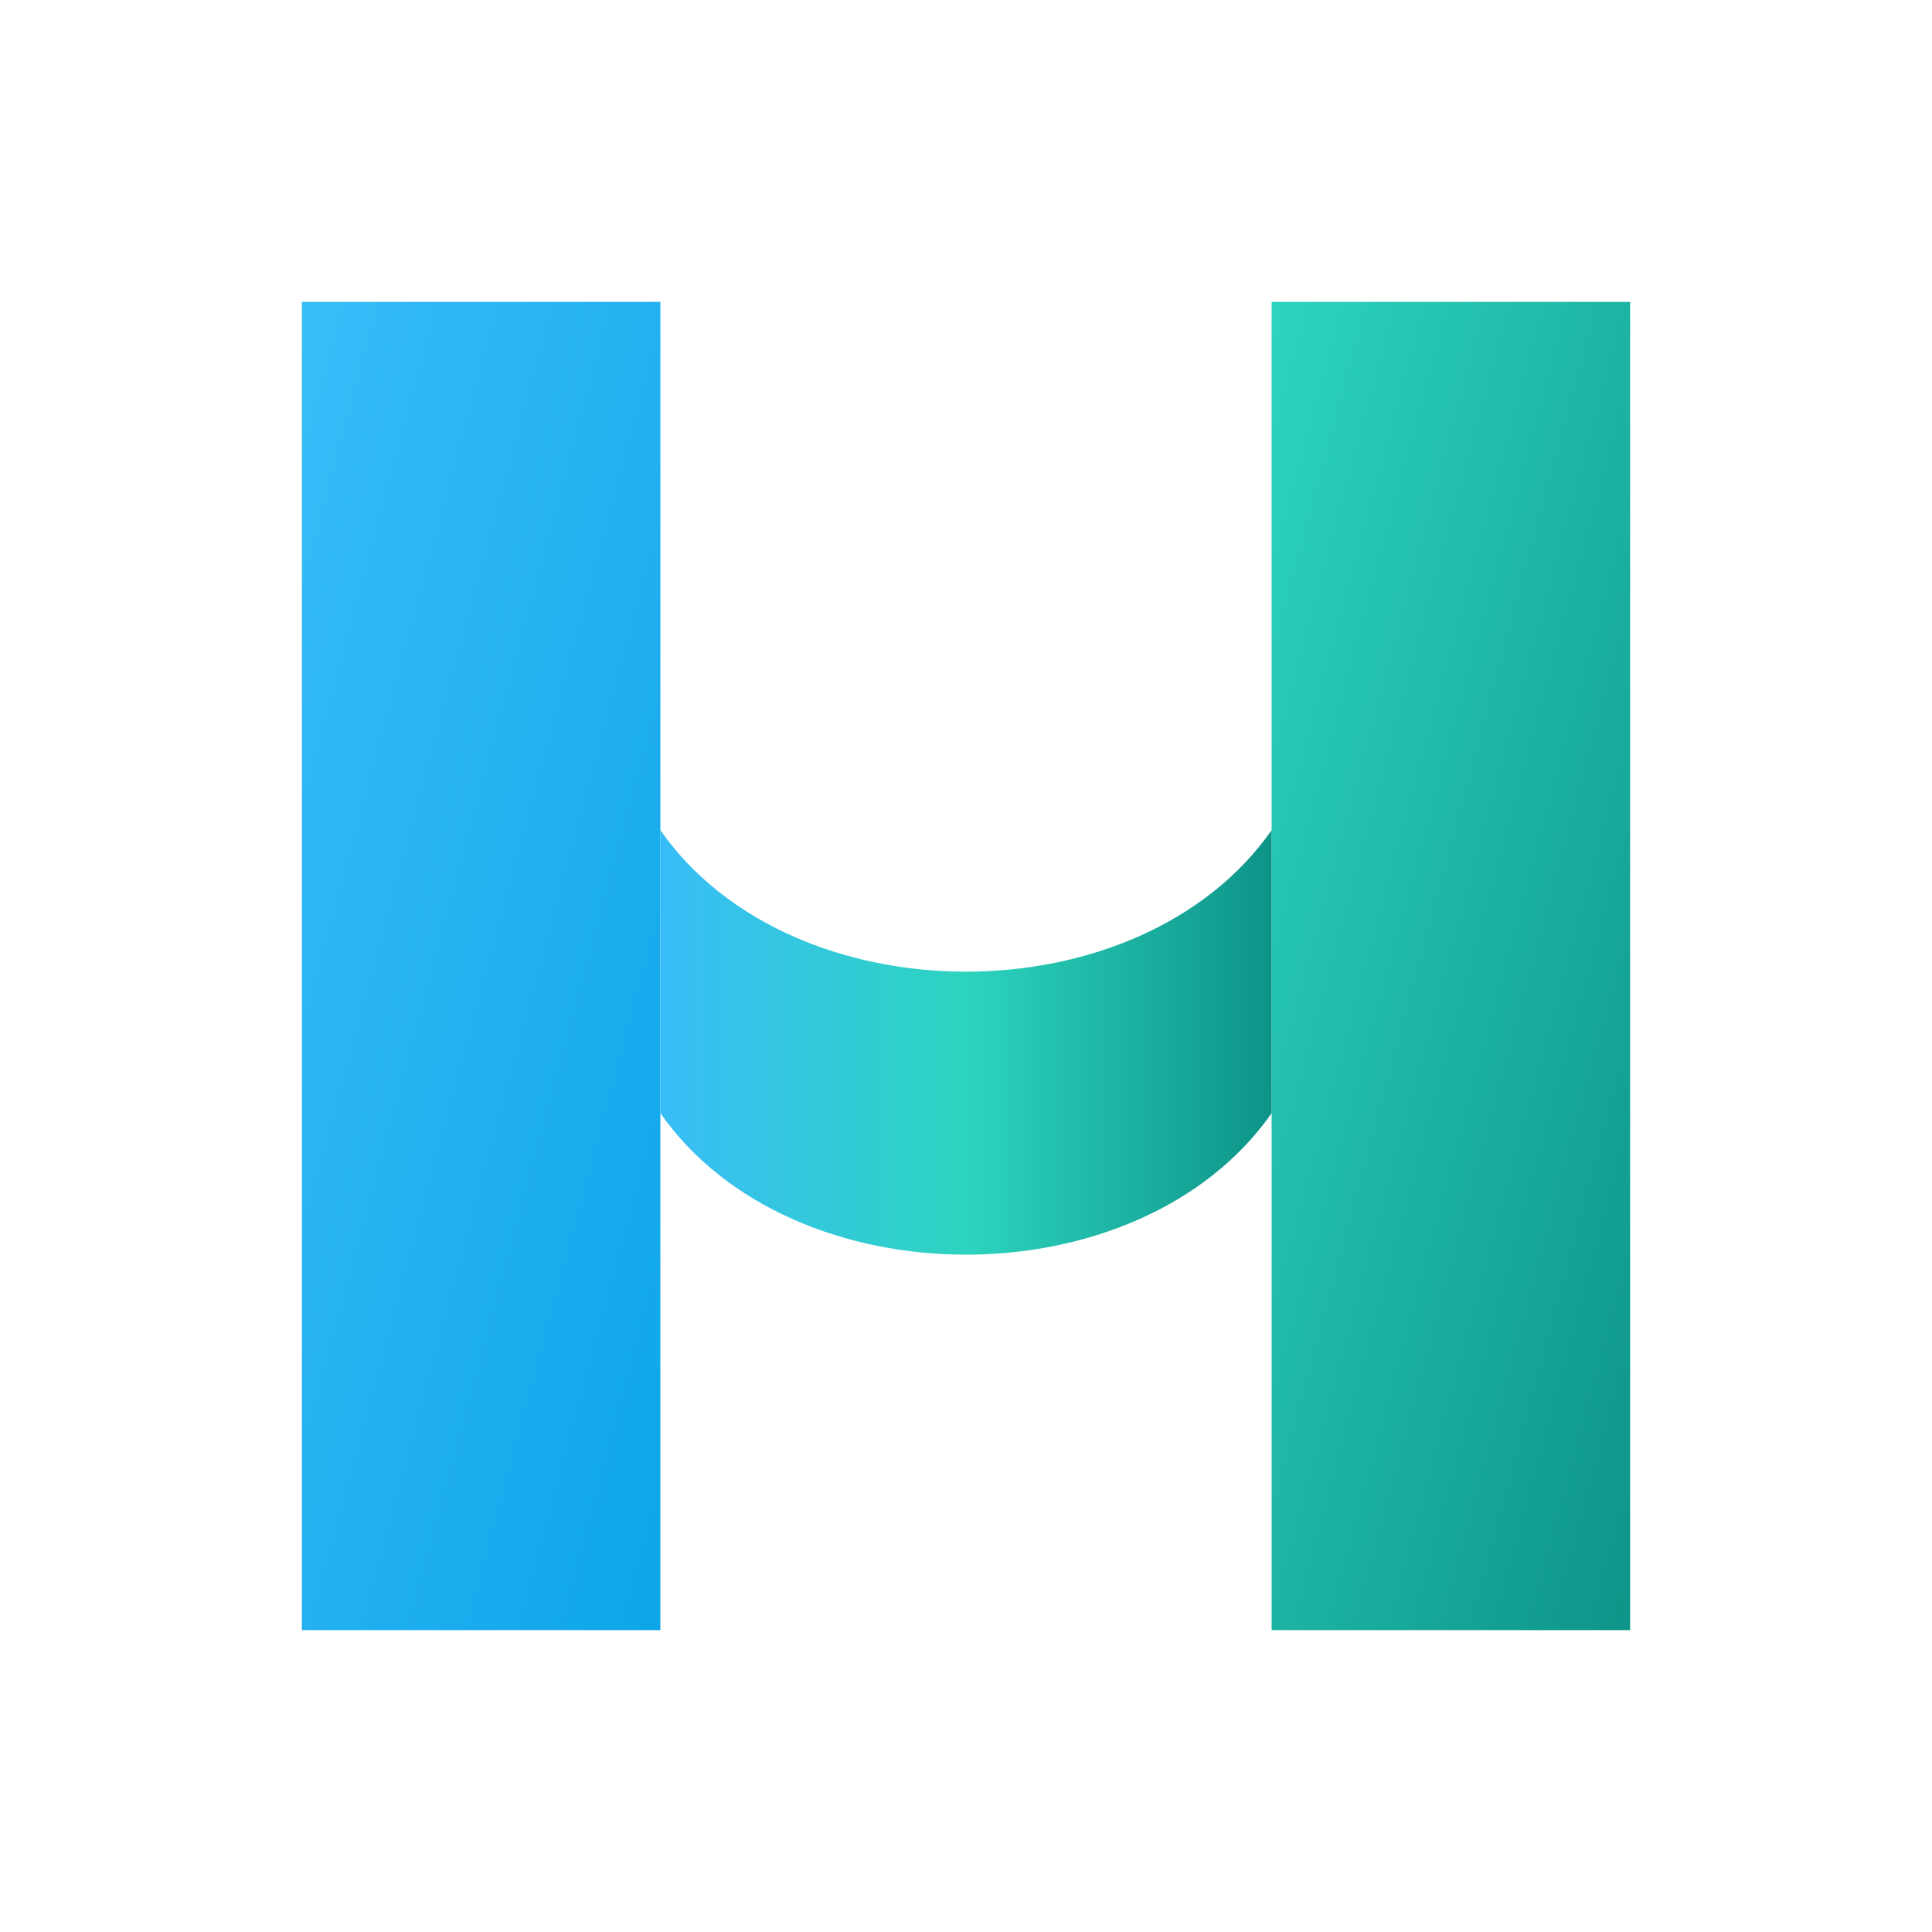
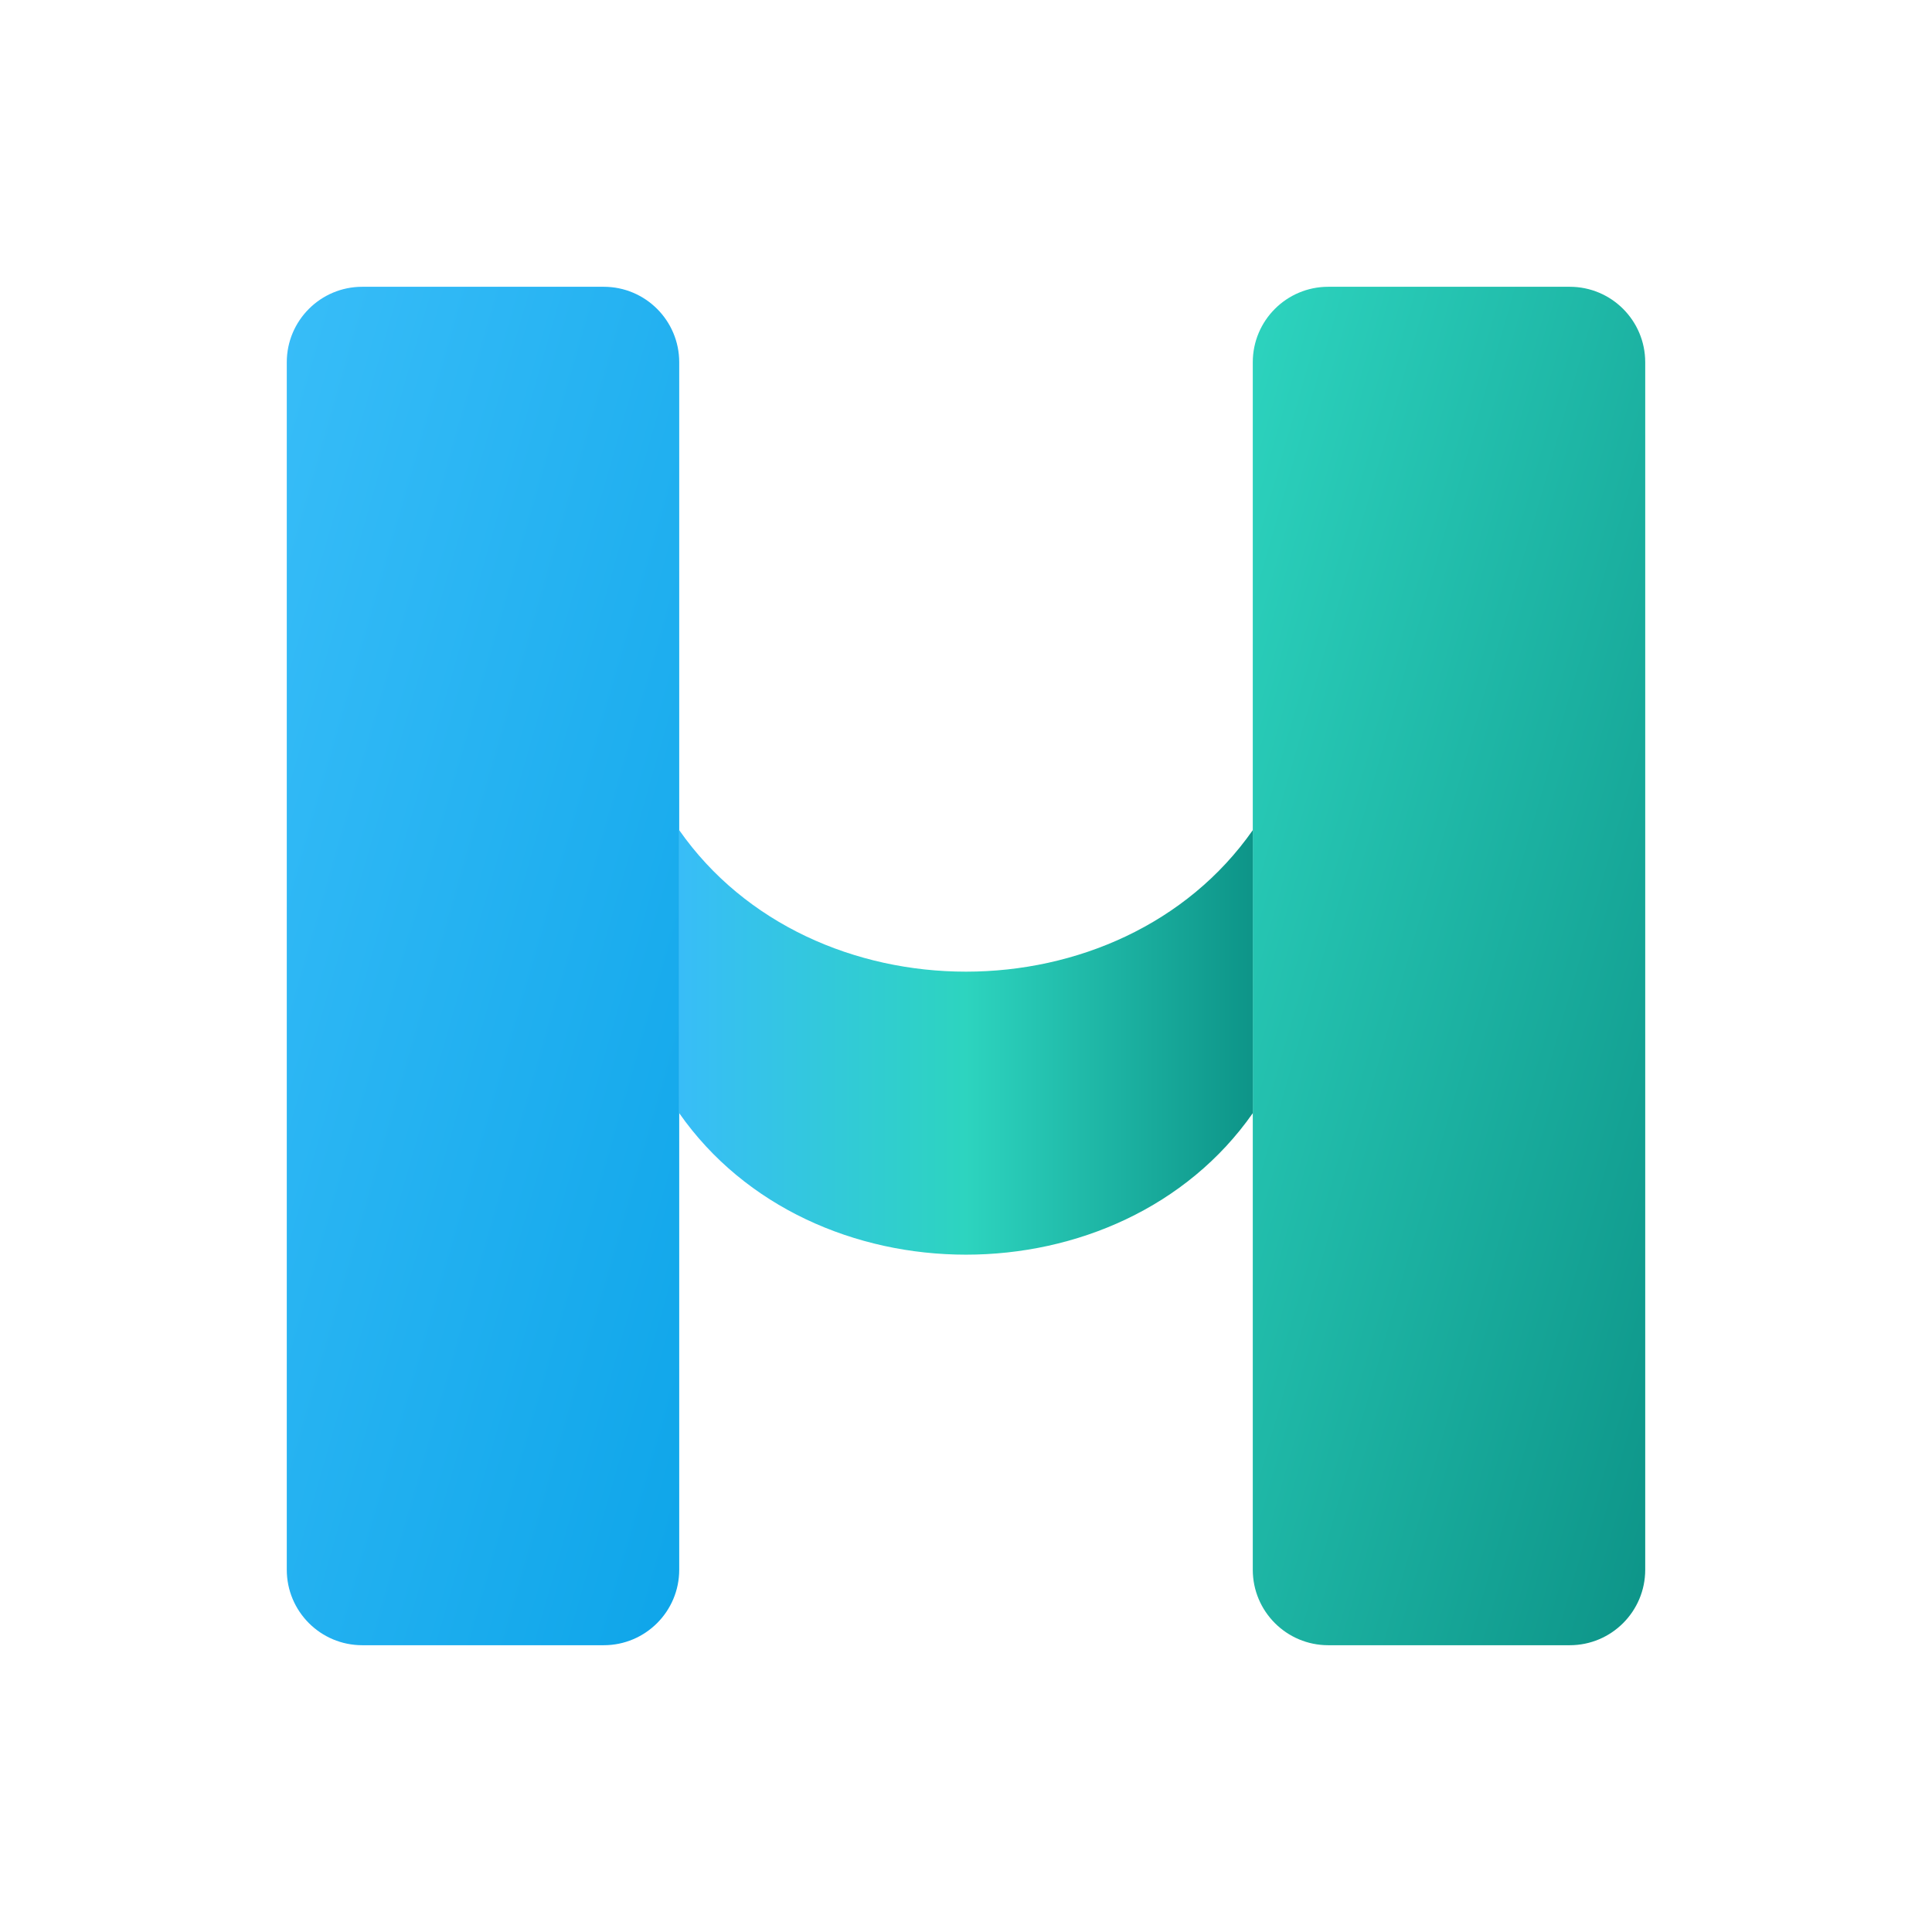
<svg xmlns="http://www.w3.org/2000/svg" viewBox="0 0 512 512" width="512" height="512">
  <defs>
    <linearGradient id="cyanPillar" x1="0%" y1="0%" x2="100%" y2="100%">
      <stop offset="0%" stop-color="#38bdf8" />
      <stop offset="100%" stop-color="#0ea5e9" />
    </linearGradient>
    <linearGradient id="rightPillarLight" x1="0%" y1="0%" x2="100%" y2="100%">
      <stop offset="0%" stop-color="#2dd4bf" />
      <stop offset="100%" stop-color="#0d9488" />
    </linearGradient>
    <linearGradient id="bridgeGradientLight" x1="0%" y1="50%" x2="100%" y2="50%">
      <stop offset="0%" stop-color="#38bdf8" />
      <stop offset="50%" stop-color="#2dd4bf" />
      <stop offset="100%" stop-color="#0d9488" />
    </linearGradient>
  </defs>
  <g>
-     <path d="M 80 80 L 175 80 L 175 432 L 80 432 Z" fill="url(#cyanPillar)" rx="10" />
-     <path d="M 337 80 L 432 80 L 432 432 L 337 432 Z" fill="url(#rightPillarLight)" rx="10" />
-     <path d="M 175 220               C 210 270, 302 270, 337 220               L 337 295               C 302 345, 210 345, 175 295               Z" fill="url(#bridgeGradientLight)" />
+     <rect x="76" y="76" width="104" height="360" rx="20" fill="url(#cyanPillar)" />
+     <rect x="332" y="76" width="104" height="360" rx="20" fill="url(#rightPillarLight)" />
+     <path d="M 180 220 C 215 270, 297 270, 332 220 L 332 295 C 297 345, 215 345, 180 295 Z" fill="url(#bridgeGradientLight)" />
  </g>
</svg>
